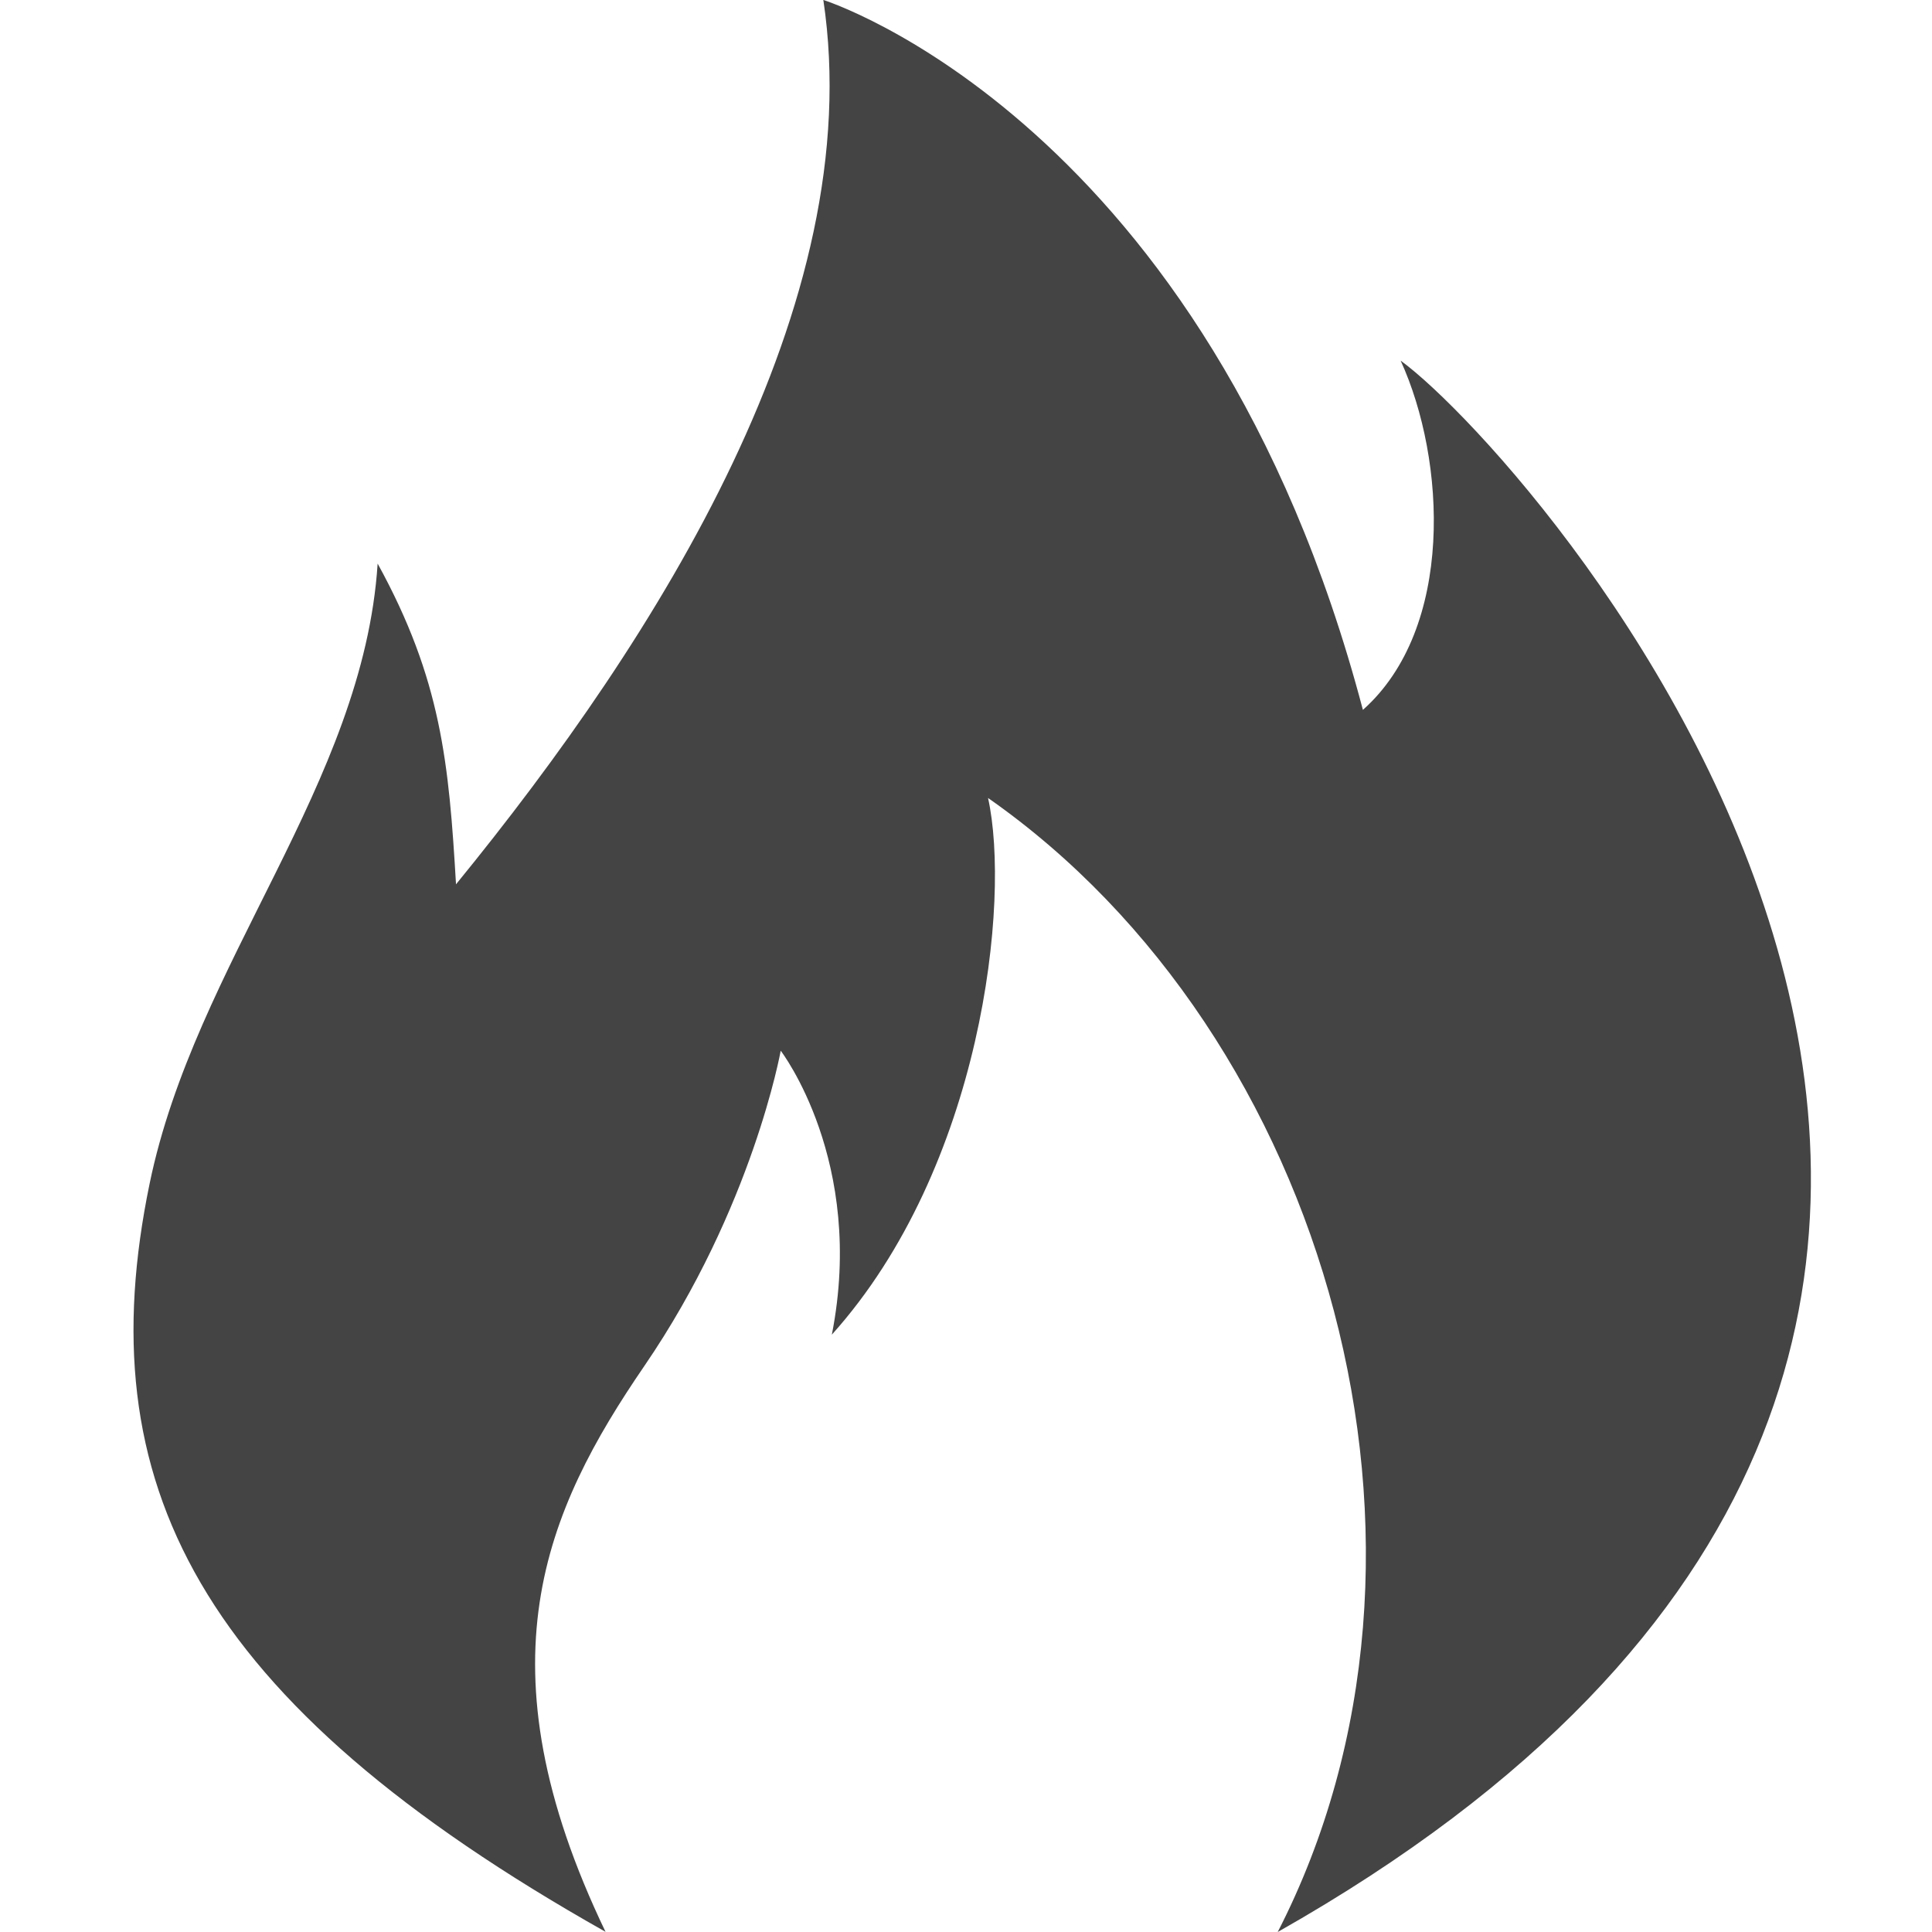
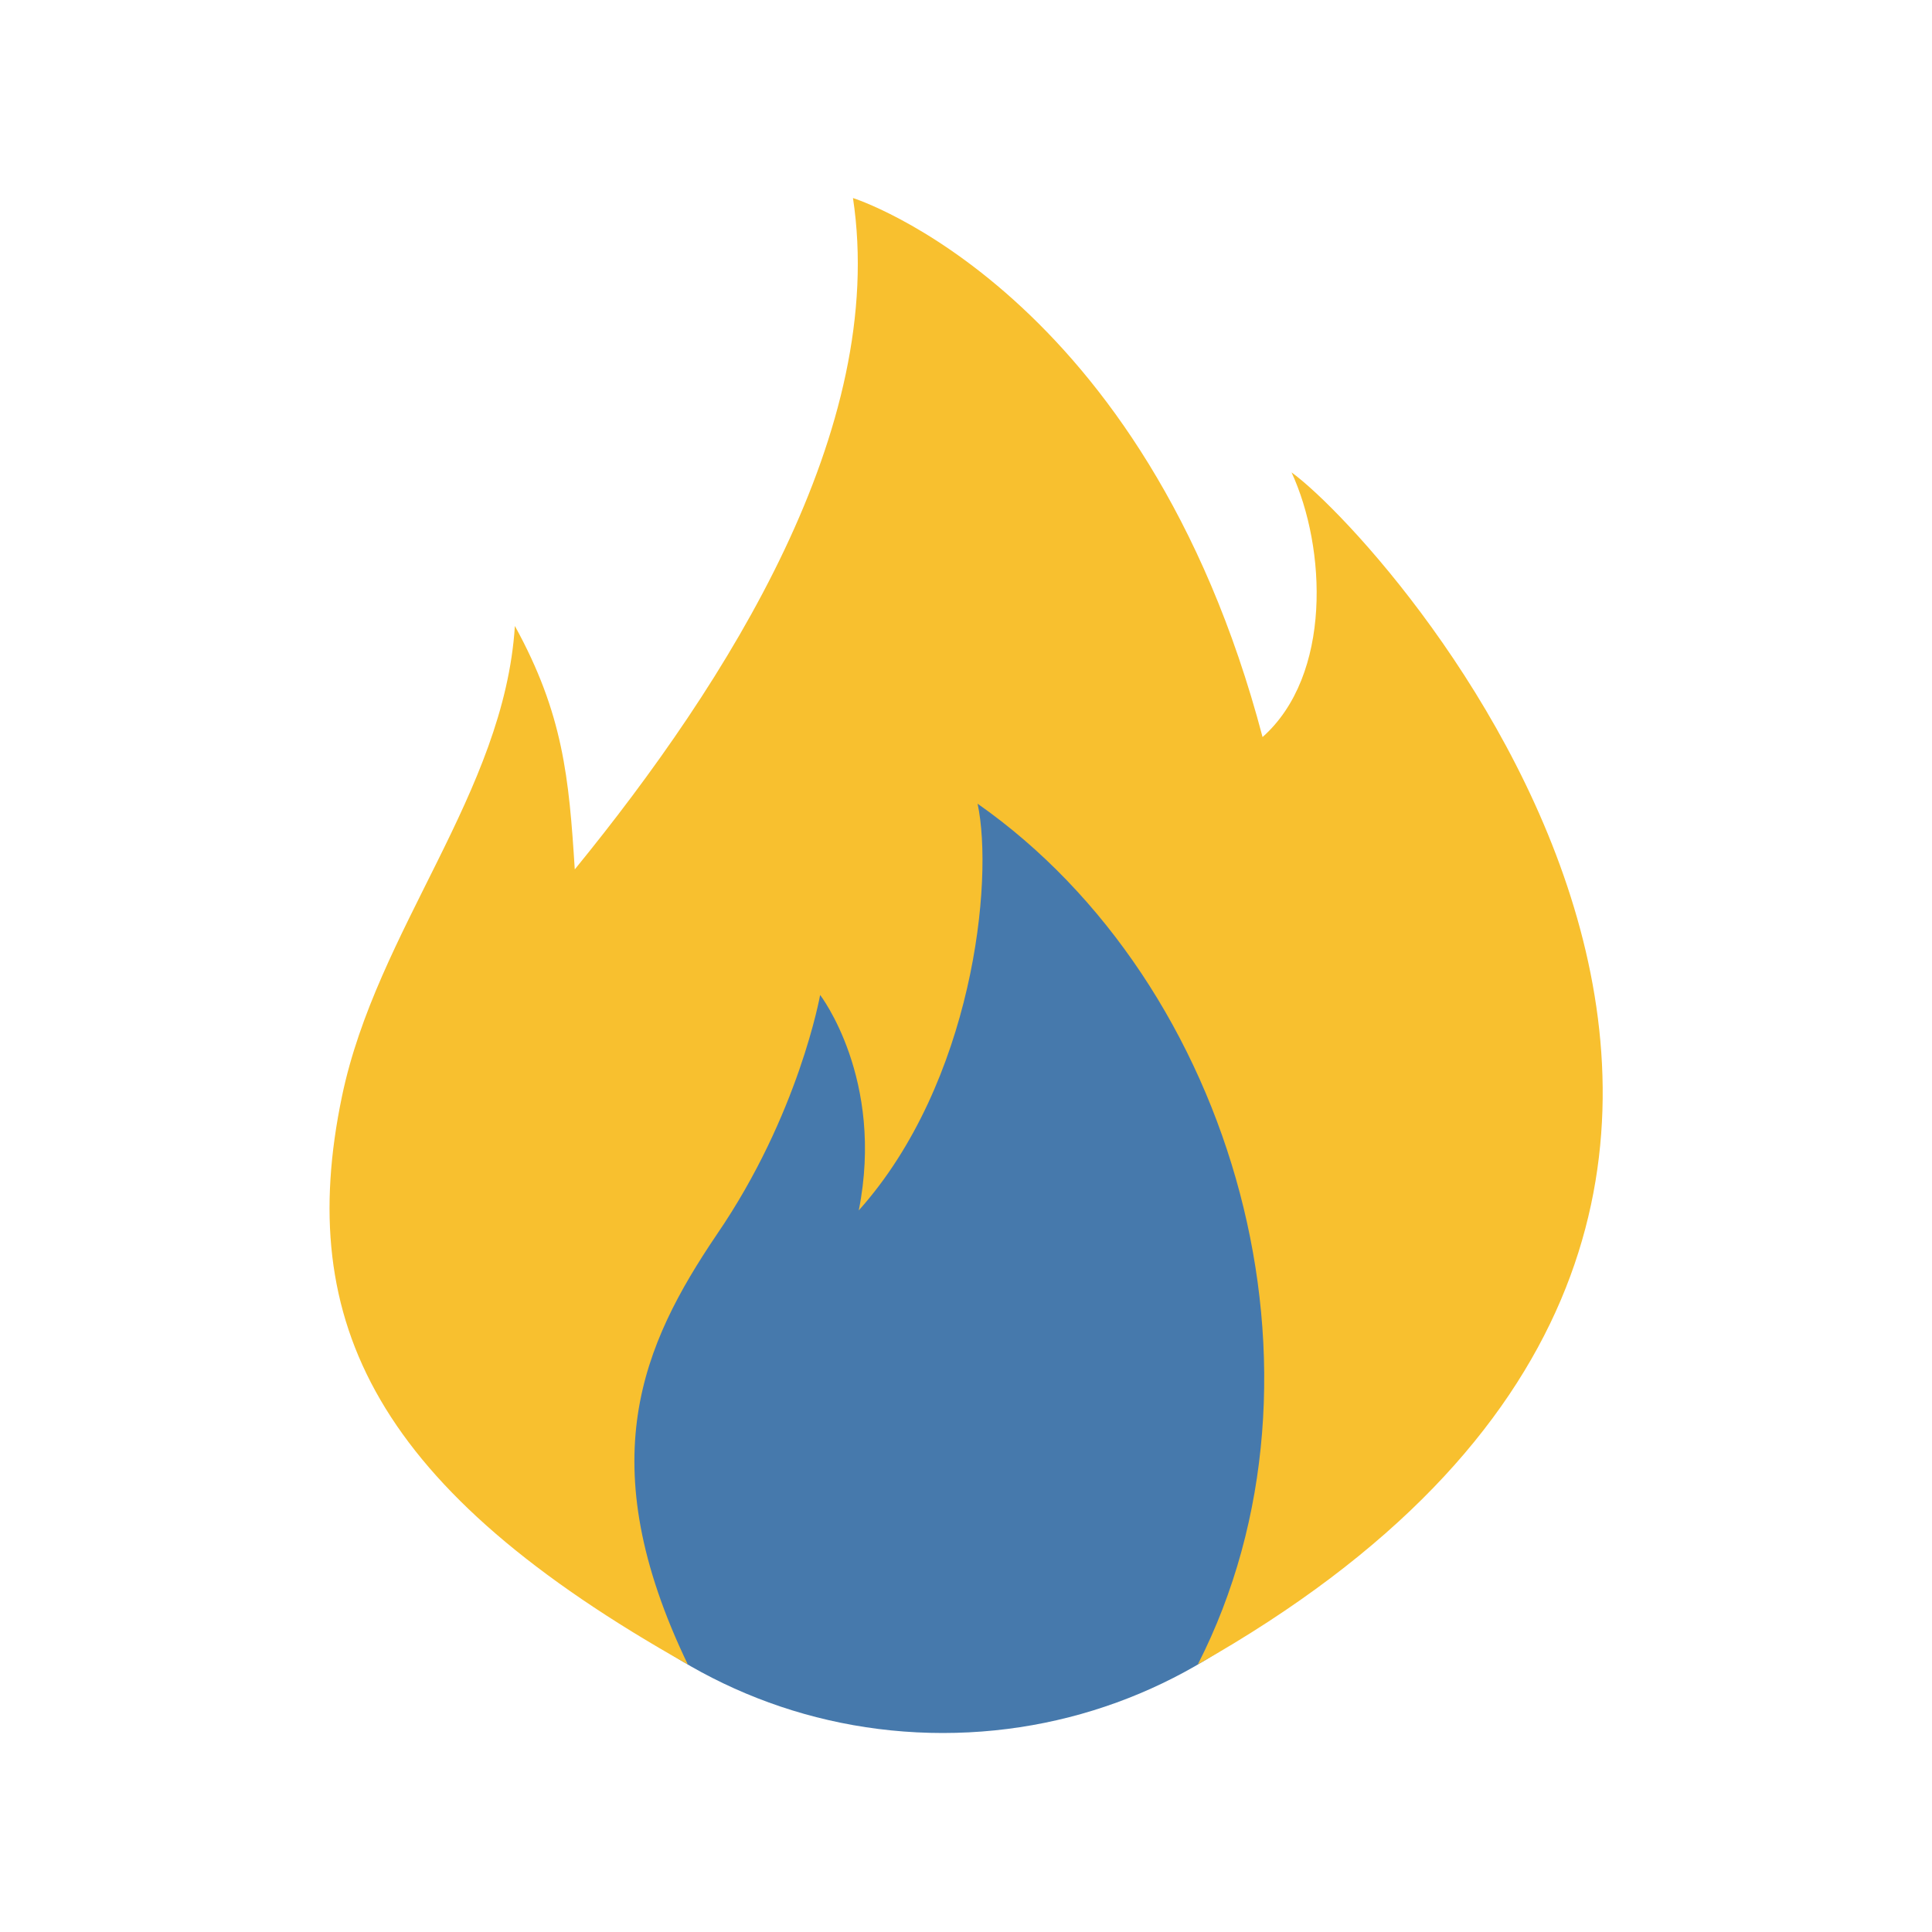
- <svg xmlns="http://www.w3.org/2000/svg" version="1.1" width="32" height="32" viewBox="0 0 32 32">
-   <path d="M10.031 32c-2.133-4.438-0.997-6.981 0.642-9.376 1.795-2.624 2.258-5.221 2.258-5.221s1.411 1.834 0.847 4.703c2.493-2.775 2.963-7.196 2.587-8.889 5.635 3.938 8.043 12.464 4.798 18.783 17.262-9.767 4.294-24.38 2.036-26.027 0.753 1.646 0.895 4.433-0.625 5.785-2.573-9.759-8.937-11.759-8.937-11.759 0.753 5.033-2.728 10.536-6.084 14.648-0.118-2.007-0.243-3.392-1.298-5.312-0.237 3.646-3.023 6.617-3.777 10.27-1.022 4.946 0.765 8.568 7.555 12.394z" fill="#444444" />
+ <svg xmlns="http://www.w3.org/2000/svg" version="1.1" x="0px" y="0px" viewBox="0 0 200 200" enable-background="new 0 0 200 200" xml:space="preserve">
+   <g id="Layer_1" display="none">
+ </g>
+   <g id="Layer_2">
+     <g>
+       <ellipse fill="#4679AC" cx="97.6" cy="127.3" rx="52.4" ry="52.1" />
+       <g>
+         <path fill="#F8C02F" d="M71.2,172.3c-10.1-21-4.7-33.1,3-44.5c8.5-12.4,10.7-24.8,10.7-24.8s6.7,8.7,4,22.3     c11.8-13.2,14-34.1,12.3-42.1c26.7,18.7,38.1,59.1,22.8,89.1c81.9-46.3,20.4-115.6,9.7-123.4c3.6,7.8,4.2,21-3,27.4     c-12.2-46.3-42.4-55.8-42.4-55.8c3.6,23.9-12.9,50-28.8,69.5c-0.6-9.5-1.2-16.1-6.2-25.2C52.2,82.1,39,96.2,35.4,113.5     C30.5,137,39,154.2,71.2,172.3L71.2,172.3z" />
+       </g>
+     </g>
+   </g>
+   <g id="Layer_3">
+ </g>
+   <g id="Layer_4">
+ </g>
</svg>
